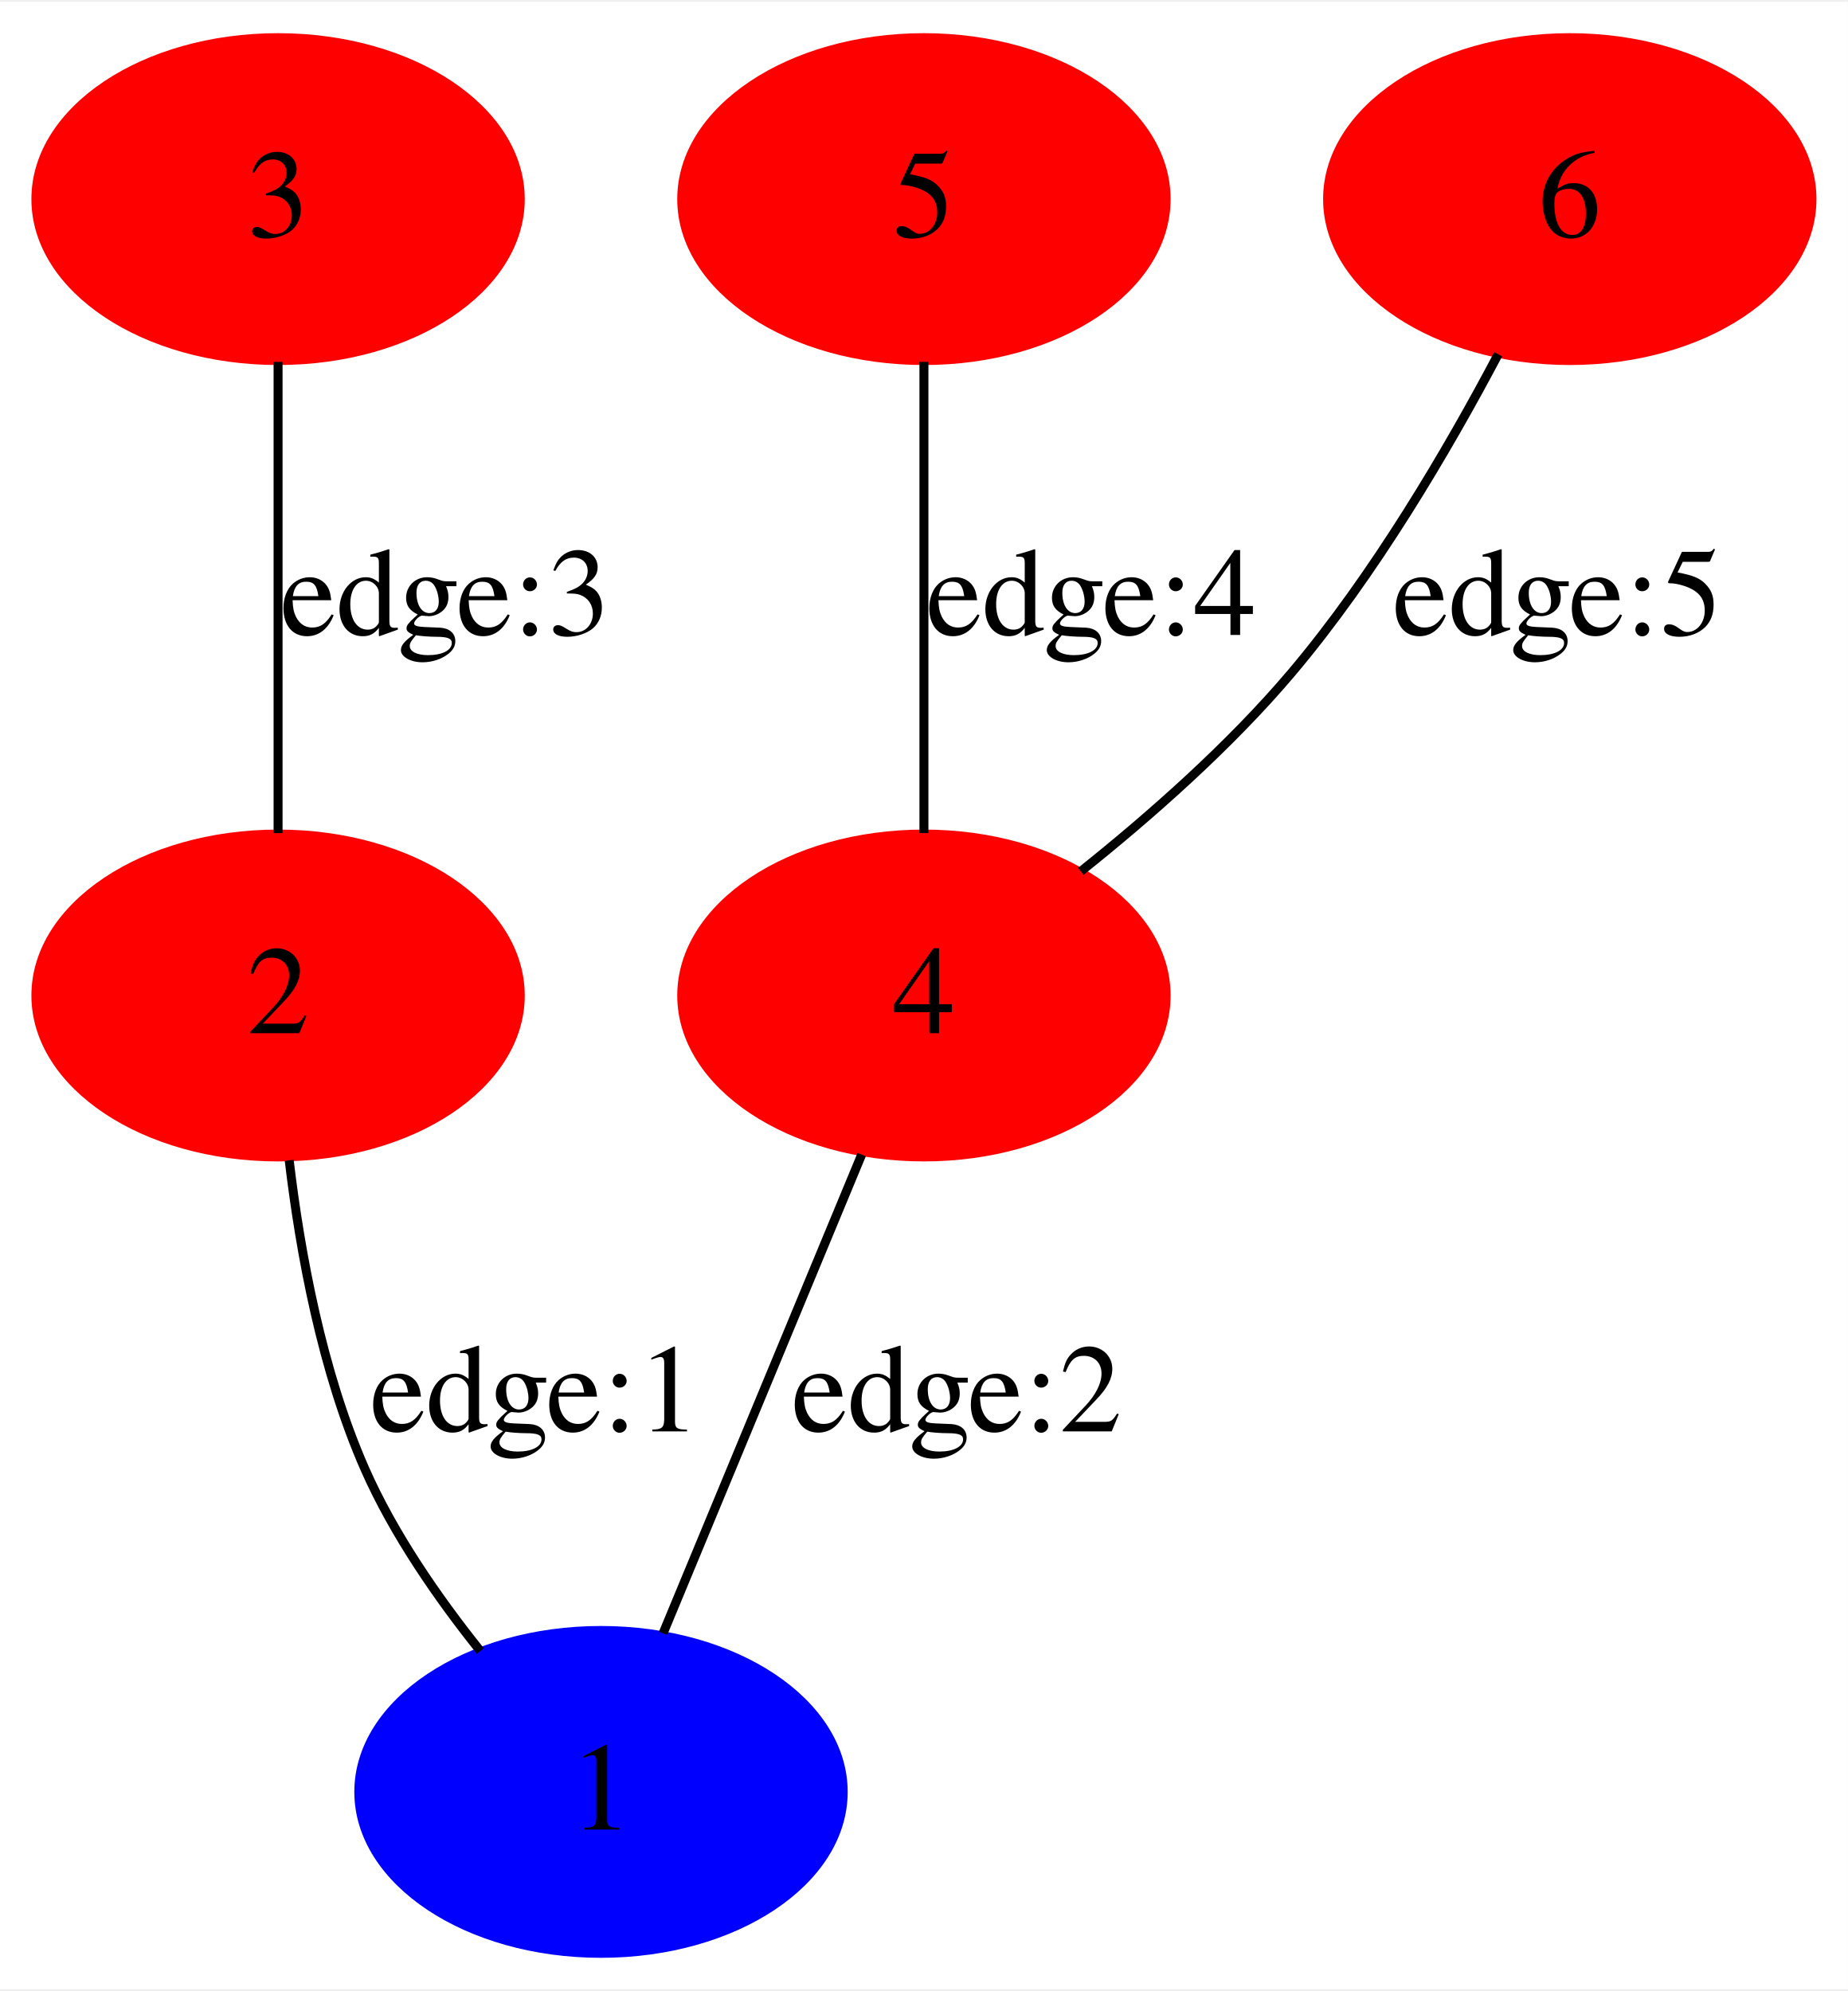
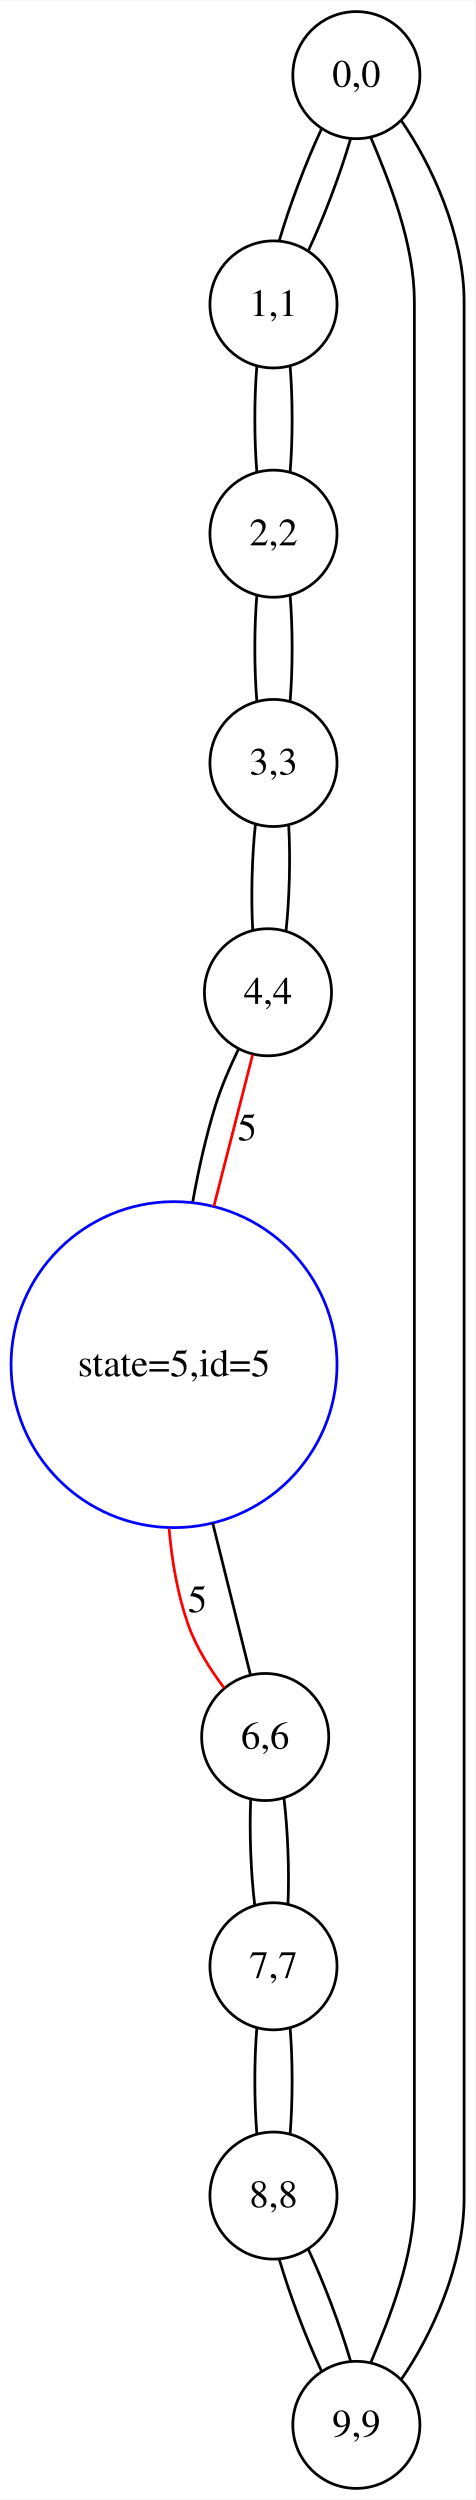
- <svg xmlns="http://www.w3.org/2000/svg" width="206pt" height="222pt" viewBox="0.00 0.00 206.00 221.60">
-   <g id="graph0" class="graph" transform="scale(1 1) rotate(0) translate(4 217.6)">
-     <polygon fill="white" stroke="transparent" points="-4,4 -4,-217.6 202,-217.6 202,4 -4,4" />
+ <svg xmlns="http://www.w3.org/2000/svg" width="172pt" height="905pt" viewBox="0.00 0.00 172.00 904.60">
+   <g id="graph0" class="graph" transform="scale(1 1) rotate(0) translate(4 900.6)">
+     <polygon fill="white" stroke="transparent" points="-4,4 -4,-900.6 168,-900.6 168,4 -4,4" />
    <g id="node1" class="node">
-       <ellipse fill="blue" stroke="blue" cx="63" cy="-18" rx="27" ry="18" />
-       <text text-anchor="middle" x="63" y="-13.8" font-family="Times,serif" font-size="14.00">1</text>
+       <ellipse fill="none" stroke="black" cx="125" cy="-873.6" rx="23" ry="23" />
+       <text text-anchor="middle" x="125" y="-869.4" font-family="Times,serif" font-size="14.00">0,0</text>
    </g>
    <g id="node2" class="node">
-       <ellipse fill="red" stroke="red" cx="27" cy="-106.8" rx="27" ry="18" />
-       <text text-anchor="middle" x="27" y="-102.6" font-family="Times,serif" font-size="14.00">2</text>
+       <ellipse fill="none" stroke="black" cx="95" cy="-790.6" rx="23" ry="23" />
+       <text text-anchor="middle" x="95" y="-786.4" font-family="Times,serif" font-size="14.00">1,1</text>
    </g>
    <g id="edge1" class="edge">
-       <path fill="none" stroke="black" d="M28.24,-88.42C29.47,-78.07 31.89,-64.88 36.68,-54 39.87,-46.76 44.81,-39.63 49.55,-33.71" />
-       <text text-anchor="middle" x="55.66" y="-58.2" font-family="Times,serif" font-size="14.00">edge:1</text>
+       <path fill="none" stroke="black" d="M112.43,-854.22C106.77,-842.18 100.81,-826.37 97.08,-813.65" />
    </g>
    <g id="node3" class="node">
-       <ellipse fill="red" stroke="red" cx="27" cy="-195.6" rx="27" ry="18" />
-       <text text-anchor="middle" x="27" y="-191.4" font-family="Times,serif" font-size="14.00">3</text>
+       <ellipse fill="none" stroke="black" cx="125" cy="-23" rx="23" ry="23" />
+       <text text-anchor="middle" x="125" y="-18.8" font-family="Times,serif" font-size="14.00">9,9</text>
    </g>
    <g id="edge2" class="edge">
-       <path fill="none" stroke="black" d="M27,-177.45C27,-162.23 27,-140.12 27,-124.91" />
-       <text text-anchor="middle" x="45.66" y="-147" font-family="Times,serif" font-size="14.00">edge:3</text>
+       <path fill="none" stroke="black" d="M130.23,-851.05C136.9,-835.17 146,-812.74 146,-791.6 146,-791.6 146,-791.6 146,-105 146,-83.86 136.9,-61.43 130.23,-45.55" />
+     </g>
+     <g id="edge3" class="edge">
+       <path fill="none" stroke="black" d="M107.65,-810.14C113.27,-822.14 119.18,-837.82 122.89,-850.47" />
    </g>
    <g id="node4" class="node">
-       <ellipse fill="red" stroke="red" cx="99" cy="-106.8" rx="27" ry="18" />
-       <text text-anchor="middle" x="99" y="-102.6" font-family="Times,serif" font-size="14.00">4</text>
+       <ellipse fill="none" stroke="black" cx="95" cy="-707.6" rx="23" ry="23" />
+       <text text-anchor="middle" x="95" y="-703.4" font-family="Times,serif" font-size="14.00">2,2</text>
    </g>
-     <g id="edge3" class="edge">
-       <path fill="none" stroke="black" d="M92.06,-89.06C85.68,-73.69 76.29,-51.04 69.92,-35.68" />
-       <text text-anchor="middle" x="102.66" y="-58.2" font-family="Times,serif" font-size="14.00">edge:2</text>
+     <g id="edge4" class="edge">
+       <path fill="none" stroke="black" d="M88.98,-768.32C88.01,-756.51 88.01,-741.86 88.97,-730.02" />
+     </g>
+     <g id="edge19" class="edge">
+       <path fill="none" stroke="black" d="M141.29,-39.51C152.28,-55.36 164,-81.01 164,-105 164,-791.6 164,-791.6 164,-791.6 164,-815.59 152.28,-841.24 141.29,-857.09" />
+     </g>
+     <g id="node10" class="node">
+       <ellipse fill="none" stroke="black" cx="95" cy="-106" rx="23" ry="23" />
+       <text text-anchor="middle" x="95" y="-101.8" font-family="Times,serif" font-size="14.00">8,8</text>
+     </g>
+     <g id="edge20" class="edge">
+       <path fill="none" stroke="black" d="M122.92,-46.05C119.19,-58.77 113.23,-74.58 107.57,-86.62" />
+     </g>
+     <g id="edge5" class="edge">
+       <path fill="none" stroke="black" d="M101.03,-730.02C101.99,-741.86 101.99,-756.51 101.02,-768.32" />
    </g>
    <g id="node5" class="node">
-       <ellipse fill="red" stroke="red" cx="99" cy="-195.6" rx="27" ry="18" />
-       <text text-anchor="middle" x="99" y="-191.4" font-family="Times,serif" font-size="14.00">5</text>
+       <ellipse fill="none" stroke="black" cx="95" cy="-624.6" rx="23" ry="23" />
+       <text text-anchor="middle" x="95" y="-620.4" font-family="Times,serif" font-size="14.00">3,3</text>
    </g>
-     <g id="edge4" class="edge">
-       <path fill="none" stroke="black" d="M99,-177.45C99,-162.23 99,-140.12 99,-124.91" />
-       <text text-anchor="middle" x="117.66" y="-147" font-family="Times,serif" font-size="14.00">edge:4</text>
+     <g id="edge6" class="edge">
+       <path fill="none" stroke="black" d="M88.98,-685.32C88.01,-673.51 88.01,-658.86 88.97,-647.02" />
+     </g>
+     <g id="edge7" class="edge">
+       <path fill="none" stroke="black" d="M101.03,-647.02C101.99,-658.86 101.99,-673.51 101.02,-685.32" />
    </g>
    <g id="node6" class="node">
-       <ellipse fill="red" stroke="red" cx="171" cy="-195.6" rx="27" ry="18" />
-       <text text-anchor="middle" x="171" y="-191.4" font-family="Times,serif" font-size="14.00">6</text>
+       <ellipse fill="none" stroke="black" cx="93" cy="-541.6" rx="23" ry="23" />
+       <text text-anchor="middle" x="93" y="-537.4" font-family="Times,serif" font-size="14.00">4,4</text>
    </g>
-     <g id="edge5" class="edge">
-       <path fill="none" stroke="black" d="M163.02,-178.3C157.38,-167.62 149.2,-153.69 140,-142.8 133.11,-134.65 124.23,-126.82 116.49,-120.64" />
-       <text text-anchor="middle" x="169.66" y="-147" font-family="Times,serif" font-size="14.00">edge:5</text>
+     <g id="edge8" class="edge">
+       <path fill="none" stroke="black" d="M88.45,-602.32C87.19,-590.51 86.83,-575.86 87.49,-564.02" />
+     </g>
+     <g id="edge9" class="edge">
+       <path fill="none" stroke="black" d="M99.54,-563.81C100.79,-575.54 101.17,-590.08 100.52,-601.89" />
+     </g>
+     <g id="node7" class="node">
+       <ellipse fill="none" stroke="blue" cx="59" cy="-406.8" rx="59" ry="59" />
+       <text text-anchor="middle" x="59" y="-402.6" font-family="Times,serif" font-size="14.00">state=5,id=5</text>
+     </g>
+     <g id="edge10" class="edge">
+       <path fill="none" stroke="black" d="M82.38,-521.11C79.28,-514.73 76.15,-507.5 74,-500.6 70.56,-489.54 67.87,-477.47 65.78,-465.81" />
+     </g>
+     <g id="edge11" class="edge">
+       <path fill="none" stroke="red" d="M73.41,-464.1C78.38,-483.48 83.64,-504.05 87.46,-518.97" />
+       <text text-anchor="middle" x="85.5" y="-488" font-family="Times,serif" font-size="14.00">5</text>
+     </g>
+     <g id="node8" class="node">
+       <ellipse fill="none" stroke="black" cx="92" cy="-272" rx="23" ry="23" />
+       <text text-anchor="middle" x="92" y="-267.8" font-family="Times,serif" font-size="14.00">6,6</text>
+     </g>
+     <g id="edge12" class="edge">
+       <path fill="none" stroke="red" d="M57.21,-347.42C58.21,-335.79 60.26,-323.83 64,-313 66.88,-304.67 72.04,-296.5 77.15,-289.75" />
+       <text text-anchor="middle" x="67.5" y="-317.2" font-family="Times,serif" font-size="14.00">5</text>
+     </g>
+     <g id="edge13" class="edge">
+       <path fill="none" stroke="black" d="M86.62,-294.66C82.91,-309.57 77.81,-330.11 72.99,-349.48" />
+     </g>
+     <g id="node9" class="node">
+       <ellipse fill="none" stroke="black" cx="95" cy="-189" rx="23" ry="23" />
+       <text text-anchor="middle" x="95" y="-184.8" font-family="Times,serif" font-size="14.00">7,7</text>
+     </g>
+     <g id="edge14" class="edge">
+       <path fill="none" stroke="black" d="M86.75,-249.29C86.25,-237.48 86.8,-222.94 88.2,-211.21" />
+     </g>
+     <g id="edge15" class="edge">
+       <path fill="none" stroke="black" d="M100.24,-211.42C100.76,-223.26 100.21,-237.91 98.81,-249.72" />
+     </g>
+     <g id="edge16" class="edge">
+       <path fill="none" stroke="black" d="M88.98,-166.72C88.01,-154.91 88.01,-140.26 88.97,-128.42" />
+     </g>
+     <g id="edge18" class="edge">
+       <path fill="none" stroke="black" d="M97.11,-82.87C100.82,-70.22 106.73,-54.54 112.35,-42.54" />
+     </g>
+     <g id="edge17" class="edge">
+       <path fill="none" stroke="black" d="M101.03,-128.42C101.99,-140.26 101.99,-154.91 101.02,-166.72" />
    </g>
  </g>
</svg>
